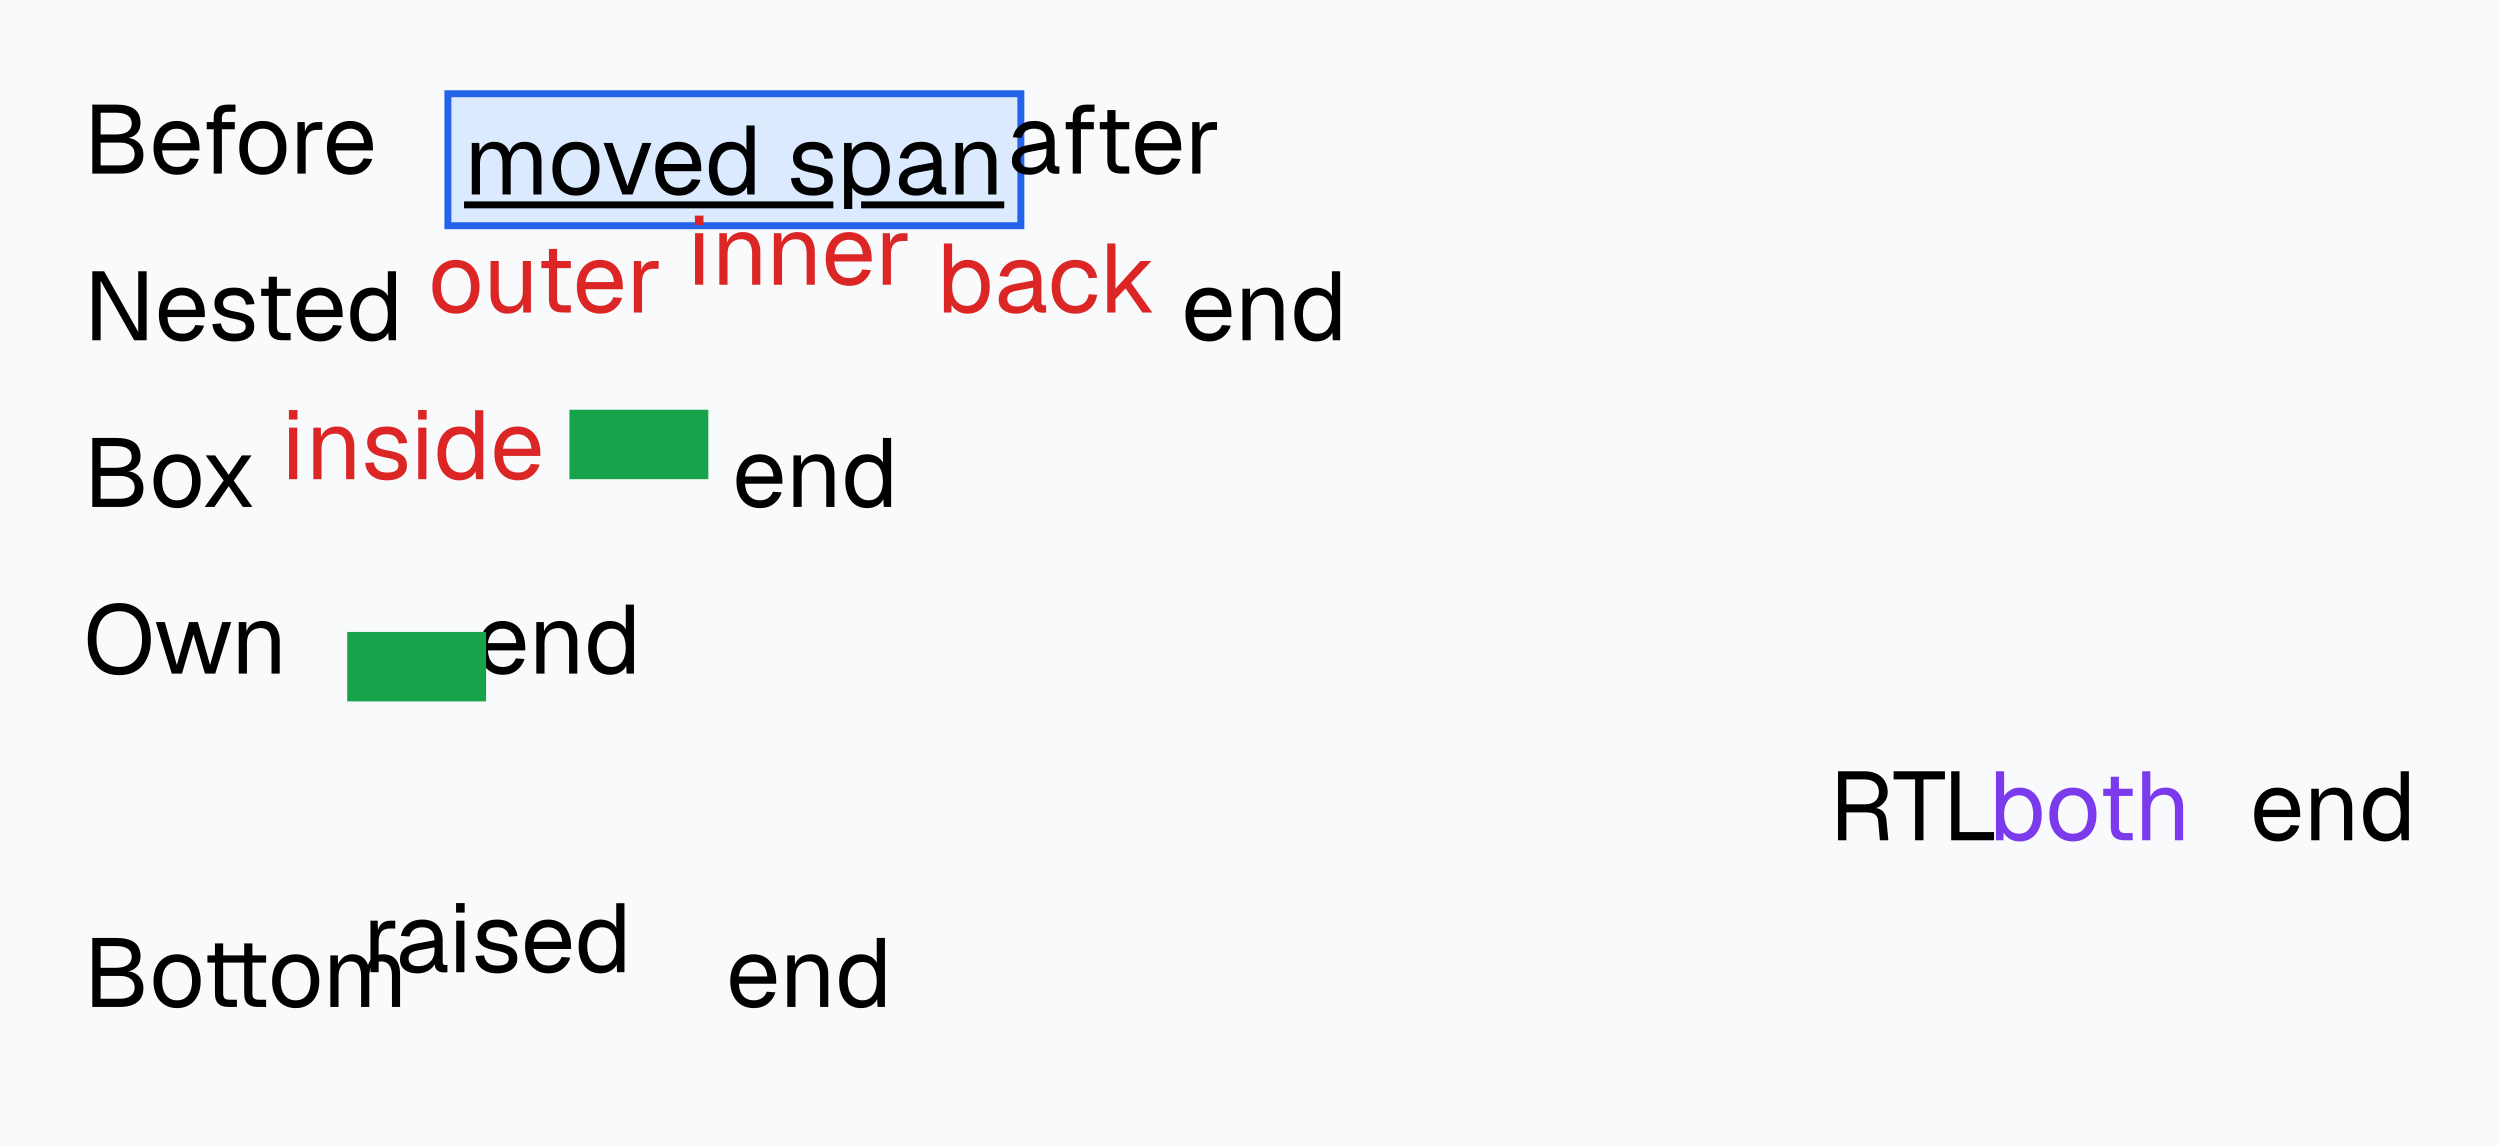
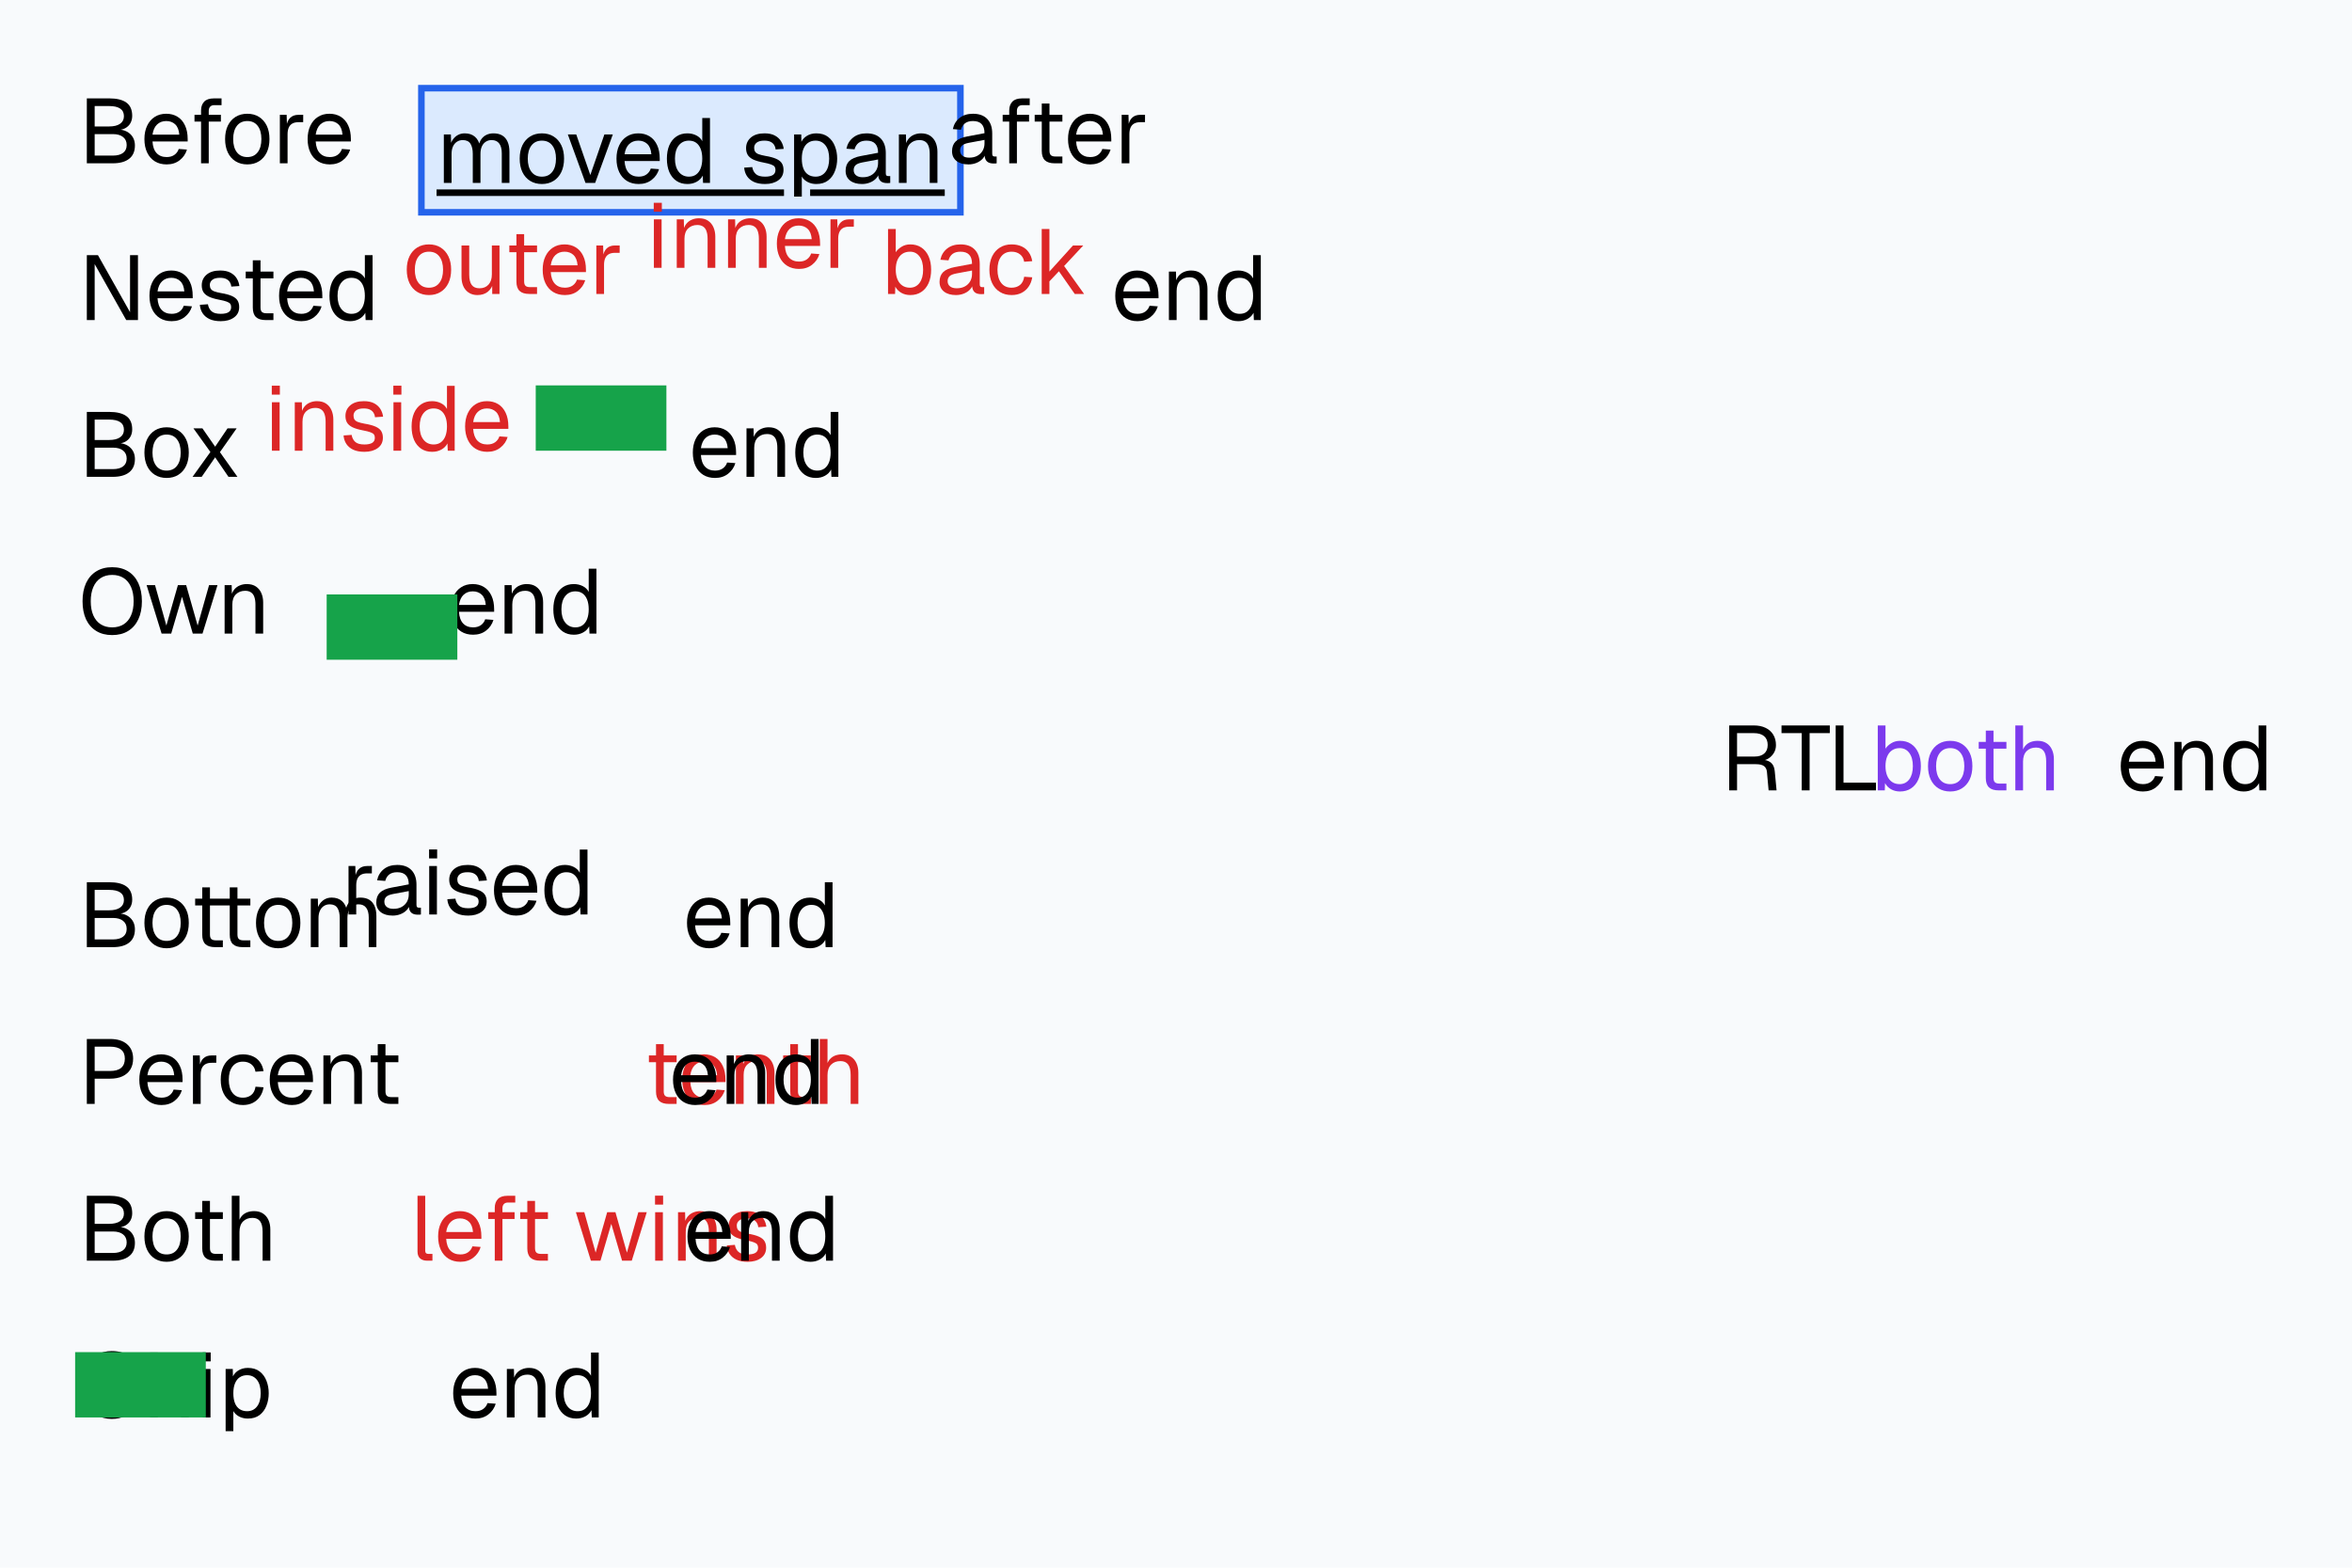
- <svg xmlns="http://www.w3.org/2000/svg" width="720" height="330" viewBox="0 0 720 330">
-   <rect x="0" y="0" width="720" height="330" fill="#f8fafc" />
+ <svg xmlns="http://www.w3.org/2000/svg" width="720" height="480" viewBox="0 0 720 480">
+   <rect x="0" y="0" width="720" height="480" fill="#f8fafc" />
  <rect x="128" y="26" width="167" height="40" fill="#dbeafe" />
  <path d="M128 26h167v40h-167v-40Zm2 2h163v36h-163v-36Z" fill="#2563eb" fill-rule="evenodd" />
  <g fill="#000">
    <use href="#g0" x="24" y="50" />
    <use href="#g1" x="42.98" y="50" />
    <use href="#g2" x="57.85" y="50" />
    <use href="#g3" x="67.68" y="50" />
    <use href="#g4" x="83.44" y="50" />
    <use href="#g1" x="92.94" y="50" />
  </g>
  <rect x="133.644" y="58" width="106.356" height="2" fill="#000" />
  <rect x="248" y="58" width="41.212" height="2" fill="#000" />
  <g fill="#000">
    <use href="#g5" x="133.64" y="56" />
    <use href="#g3" x="157.86" y="56" />
    <use href="#g6" x="173.21" y="56" />
    <use href="#g1" x="187.49" y="56" />
    <use href="#g7" x="202.92" y="56" />
    <use href="#g8" x="226.58" y="56" />
    <use href="#g9" x="240.86" y="56" />
    <use href="#g10" x="257.63" y="56" />
    <use href="#g11" x="272.94" y="56" />
  </g>
  <g fill="#000">
    <use href="#g10" x="290.21" y="50" />
    <use href="#g2" x="305.25" y="50" />
    <use href="#g12" x="315.19" y="50" />
    <use href="#g1" x="325.72" y="50" />
    <use href="#g4" x="341.14" y="50" />
  </g>
  <g fill="#000">
    <use href="#g13" x="24" y="98" />
    <use href="#g1" x="44.52" y="98" />
    <use href="#g8" x="59.95" y="98" />
    <use href="#g12" x="73.67" y="98" />
    <use href="#g1" x="84.2" y="98" />
    <use href="#g7" x="99.63" y="98" />
  </g>
  <g fill="#dc2626">
    <use href="#g3" x="123.29" y="90" />
    <use href="#g14" x="139.05" y="90" />
    <use href="#g12" x="154.37" y="90" />
    <use href="#g1" x="164.9" y="90" />
    <use href="#g4" x="180.32" y="90" />
  </g>
  <g fill="#dc2626">
    <use href="#g15" x="197.94" y="82" />
    <use href="#g11" x="204.94" y="82" />
    <use href="#g11" x="220.64" y="82" />
    <use href="#g1" x="236.58" y="82" />
    <use href="#g4" x="252" y="82" />
  </g>
  <g fill="#dc2626">
    <use href="#g16" x="269.62" y="90" />
    <use href="#g10" x="286.39" y="90" />
    <use href="#g17" x="301.65" y="90" />
    <use href="#g18" x="316.66" y="90" />
  </g>
  <g fill="#000">
    <use href="#g1" x="340.18" y="98" />
    <use href="#g11" x="355.6" y="98" />
    <use href="#g7" x="371.54" y="98" />
  </g>
  <g fill="#000">
    <use href="#g0" x="24" y="146" />
    <use href="#g3" x="42.98" y="146" />
    <use href="#g19" x="57.63" y="146" />
  </g>
  <g fill="#dc2626">
    <use href="#g15" x="81.01" y="138" />
    <use href="#g11" x="88.01" y="138" />
    <use href="#g8" x="103.94" y="138" />
    <use href="#g15" x="118.22" y="138" />
    <use href="#g7" x="124.77" y="138" />
    <use href="#g1" x="141.15" y="138" />
  </g>
  <g fill="#000">
    <use href="#g1" x="210.86" y="146" />
    <use href="#g11" x="226.29" y="146" />
    <use href="#g7" x="242.22" y="146" />
  </g>
  <rect x="164" y="118" width="40" height="20" fill="#16a34a" />
  <g fill="#000">
    <use href="#g20" x="24" y="194" />
    <use href="#g21" x="44.27" y="194" />
    <use href="#g11" x="66.53" y="194" />
  </g>
  <g fill="#000">
    <use href="#g1" x="136.8" y="194" />
    <use href="#g11" x="152.23" y="194" />
    <use href="#g7" x="168.16" y="194" />
  </g>
  <rect x="100" y="182" width="40" height="20" fill="#16a34a" />
  <g fill="#000">
    <use href="#g22" x="526.77" y="242" />
    <use href="#g23" x="545.02" y="242" />
    <use href="#g24" x="559.36" y="242" />
  </g>
  <g fill="#7c3aed">
    <use href="#g16" x="572.6" y="242" />
    <use href="#g3" x="588.98" y="242" />
    <use href="#g12" x="604.18" y="242" />
    <use href="#g25" x="614.71" y="242" />
  </g>
  <g fill="#000">
    <use href="#g1" x="647.98" y="242" />
    <use href="#g11" x="663.41" y="242" />
    <use href="#g7" x="679.34" y="242" />
  </g>
  <g fill="#000">
    <use href="#g0" x="24" y="290" />
    <use href="#g3" x="42.98" y="290" />
    <use href="#g26" x="58.19" y="290" />
    <use href="#g3" x="77.14" y="290" />
    <use href="#g5" x="92.91" y="290" />
  </g>
  <g fill="#000">
    <use href="#g4" x="104.46" y="280" />
    <use href="#g10" x="113.96" y="280" />
    <use href="#g15" x="129.16" y="280" />
    <use href="#g8" x="135.71" y="280" />
    <use href="#g1" x="149.99" y="280" />
    <use href="#g7" x="165.42" y="280" />
  </g>
  <g fill="#000">
    <use href="#g1" x="209.08" y="290" />
    <use href="#g11" x="224.51" y="290" />
    <use href="#g7" x="240.44" y="290" />
  </g>
+   <g fill="#000">
+     <use href="#g27" x="24" y="338" />
+     <use href="#g1" x="41.42" y="338" />
+     <use href="#g4" x="56.84" y="338" />
+     <use href="#g17" x="66.34" y="338" />
+     <use href="#g1" x="81.34" y="338" />
+     <use href="#g11" x="96.77" y="338" />
+     <use href="#g12" x="111.92" y="338" />
+   </g>
+   <g fill="#dc2626">
+     <use href="#g12" x="197.1" y="338" />
+     <use href="#g1" x="207.62" y="338" />
+     <use href="#g11" x="223.05" y="338" />
+     <use href="#g12" x="238.2" y="338" />
+     <use href="#g25" x="248.73" y="338" />
+   </g>
+   <g fill="#000">
+     <use href="#g1" x="204.8" y="338" />
+     <use href="#g11" x="220.22" y="338" />
+     <use href="#g7" x="236.16" y="338" />
+   </g>
+   <g fill="#000">
+     <use href="#g0" x="24" y="386" />
+     <use href="#g3" x="42.98" y="386" />
+     <use href="#g12" x="58.19" y="386" />
+     <use href="#g25" x="68.72" y="386" />
+   </g>
+   <g fill="#dc2626">
+     <use href="#g28" x="125.58" y="386" />
+     <use href="#g1" x="132.89" y="386" />
+     <use href="#g2" x="147.76" y="386" />
+     <use href="#g12" x="157.7" y="386" />
+     <use href="#g21" x="175.68" y="386" />
+     <use href="#g15" x="198.33" y="386" />
+     <use href="#g11" x="205.33" y="386" />
+     <use href="#g8" x="221.26" y="386" />
+   </g>
+   <g fill="#000">
+     <use href="#g1" x="209.22" y="386" />
+     <use href="#g11" x="224.65" y="386" />
+     <use href="#g7" x="240.58" y="386" />
+   </g>
+   <g fill="#000">
+     <use href="#g29" x="24" y="434" />
+     <use href="#g25" x="43.74" y="434" />
+     <use href="#g15" x="59.84" y="434" />
+     <use href="#g9" x="66.84" y="434" />
+   </g>
+   <g fill="#000">
+     <use href="#g1" x="137.5" y="434" />
+     <use href="#g11" x="152.93" y="434" />
+     <use href="#g7" x="168.86" y="434" />
+   </g>
+   <rect x="23" y="414" width="40" height="20" fill="#16a34a" />
  <defs>
    <path id="g0" d="M2.58 0v-19.88h6.83q3.53 0 5.29 1.3 1.77 1.28 1.77 4.05 0 1.28-.56 2.26t-1.61 1.54q-1.03.54-2.46.54l-.03-.17q2.55 0 4.02 1.36t1.47 3.55q0 2.7-1.77 4.07-1.75 1.38-5 1.38Zm2.4-2.36h5.55q2.05 0 3.14-.83 1.11-.84 1.11-2.4 0-1.58-1.11-2.46-1.09-.89-3.14-.89h-5.55Zm0-8.92h4.43q2.18 0 3.36-.83 1.17-.83 1.17-2.31 0-1.56-1.14-2.33-1.13-.78-3.39-.78h-4.43Z" />
    <path id="g1" d="M8.03.34q-2.09 0-3.62-.95-1.52-.95-2.35-2.7t-.83-4.11q0-2.35.83-4.08.83-1.75 2.32-2.7 1.49-.97 3.54-.97 1.94 0 3.42.9 1.49.91 2.3 2.65.83 1.73.83 4.23v.7h-10.77q.14 2.38 1.27 3.58t3.06 1.2q1.45 0 2.39-.68.95-.69 1.31-1.8l2.52.19q-.59 1.98-2.23 3.26-1.63 1.28-3.99 1.28Zm-4.33-9.11h8.21q-.18-2.15-1.25-3.15-1.08-1.02-2.74-1.02-1.7 0-2.81 1.05t-1.41 3.12Z" />
    <path id="g2" d="M3.7 0v-16.19q0-1.65.94-2.67.95-1.01 2.97-1.01h2.36v2.06h-2.19q-.86 0-1.3.48t-.43 1.31v16.02Zm-2.01-12.77v-2.07h8.08v2.07Z" />
    <path id="g3" d="M8.03.34q-2.05 0-3.59-.95t-2.38-2.7q-.83-1.75-.83-4.11 0-2.38.83-4.11.85-1.74 2.38-2.69 1.54-.95 3.59-.95t3.56.95q1.53.95 2.38 2.69t.84 4.11q0 2.36-.84 4.11t-2.38 2.7q-1.51.95-3.56.95Zm0-2.25q2.05 0 3.17-1.47 1.14-1.46 1.14-4.04t-1.14-4.05q-1.12-1.47-3.17-1.47t-3.19 1.47-1.14 4.05 1.14 4.05 3.19 1.46Z" />
    <path id="g4" d="M2.23 0v-14.84h2.08l.11 3.75-.22-.08q.28-1.91 1.22-2.78.94-.89 2.5-.89h1.46l-.01 2.25h-1.42q-1.12 0-1.87.4-.74.41-1.11 1.21t-.38 2.03v8.95Z" />
    <path id="g5" d="M2.23 0v-14.84h2.16l.09 3.75-.34-.11q.25-1.24.88-2.11.64-.89 1.56-1.38t2.05-.48q1.93 0 3.14 1.06t1.53 2.97l-.44-.03q.22-1.28.81-2.16.61-.89 1.56-1.36.96-.48 2.19-.48 1.6 0 2.69.65 1.09.66 1.64 1.93.56 1.25.56 3.04v9.55h-2.34v-9.05q0-2.01-.8-3.03-.78-1.03-2.31-1.03-1.05 0-1.81.52-.77.5-1.19 1.43-.42.94-.42 2.28v8.88h-2.35v-8.88q0-1.98-.7-3.1t-2.36-1.13q-1.03 0-1.81.52-.77.5-1.2 1.45t-.43 2.27v8.87Z" />
    <path id="g6" d="M6.02 0l-5.41-14.84h2.58l4.31 12.43 4.31-12.43h2.58l-5.41 14.84Z" />
    <path id="g7" d="M7.5.34q-1.92 0-3.34-.95-1.41-.95-2.18-2.69-.75-1.75-.75-4.12t.75-4.11q.77-1.74 2.18-2.69t3.34-.95q1.48 0 2.72.62t1.84 1.78v-7.1h2.36v19.87h-2.12l-.1-2.23q-.61 1.2-1.87 1.89t-2.83.68Zm.48-2.25q1.32 0 2.22-.67t1.38-1.9q.48-1.25.48-2.94 0-1.74-.48-2.97t-1.38-1.89-2.22-.66q-1.96 0-3.12 1.47t-1.16 4.05q0 2.55 1.16 4.03t3.12 1.48Z" />
    <path id="g8" d="M7.64.34q-2.05 0-3.44-.64-1.37-.65-2.12-1.78-.74-1.14-.85-2.59l2.47-.17q.22 1.34 1.1 2.14t2.84.79q1.52 0 2.34-.48.83-.5.83-1.58 0-.59-.26-.98t-1.07-.69q-.78-.3-2.28-.58-2.07-.39-3.26-.97-1.17-.59-1.66-1.44-.47-.84-.47-2.01 0-1.98 1.47-3.25 1.49-1.28 4.17-1.28 1.96 0 3.21.69t1.89 1.78q.64 1.07.78 2.28l-2.47.17q-.05-.7-.42-1.31-.36-.63-1.1-1-.72-.38-1.95-.38-1.59 0-2.36.63-.75.61-.75 1.56 0 .72.3 1.19t1.03.76q.75.28 2.03.52 2.19.36 3.42.92t1.72 1.39q.49.81.49 2 0 2.03-1.58 3.17t-4.05 1.14Z" />
    <path id="g9" d="M2.23 4.2v-19.04h2.19l.06 3.2-.34-.17q.56-1.66 1.86-2.5 1.31-.86 3.02-.86 2.21 0 3.62 1.09 1.42 1.1 2.09 2.86.69 1.75.69 3.8t-.69 3.81q-.67 1.77-2.09 2.86-1.41 1.09-3.62 1.09-1.15 0-2.15-.39-.99-.4-1.68-1.09-.67-.7-.94-1.66l.34-.39v7.39Zm6.57-6.11q1.92 0 3.04-1.45t1.13-4.06q0-2.61-1.13-4.06t-3.04-1.46q-1.3 0-2.24.63-.93.61-1.45 1.84t-.52 3.05.5 3.06q.5 1.22 1.46 1.84.95.61 2.25.61Z" />
    <path id="g10" d="M6.25.34q-2.3 0-3.66-1.06-1.36-1.08-1.36-2.98t1.11-2.99q1.13-1.09 3.57-1.54l5.26-.99q0-1.87-.89-2.8-.87-.92-2.64-.92-1.53 0-2.44.69-.89.69-1.23 1.97l-2.49-.19q.43-2.11 2.04-3.4 1.61-1.3 4.12-1.3 2.86 0 4.38 1.61t1.51 4.44v6.12q0 .52.17.72.19.2.61.2h.58v2.08q-.11.03-.36.05t-.53.01q-1.02 0-1.64-.33t-.91-1q-.28-.68-.28-1.81l.28.05q-.2.95-.95 1.73-.75.77-1.88 1.21-1.12.43-2.37.43Zm.22-2.07q1.48 0 2.53-.58t1.61-1.57.56-2.23v-1.06l-4.81.9q-1.52.29-2.09.86t-.57 1.49q0 1.03.74 1.61t2.03.58Z" />
    <path id="g11" d="M2.23 0v-14.84h2.16l.09 3.78-.28-.25q.28-1.31.97-2.17.7-.86 1.71-1.27.99-.42 2.14-.42 1.7 0 2.81.76t1.65 2.03q.55 1.27.55 2.83v9.55h-2.36v-8.88q0-1.37-.33-2.31-.31-.94-1.01-1.42-.7-.5-1.81-.5-1.72 0-2.83 1.08-1.1 1.08-1.1 3.15v8.88Z" />
    <path id="g12" d="M7.67 0q-2.01 0-2.98-.92t-.97-2.89v-14.5h2.36v14.45q0 1 .44 1.39t1.37.39h2.14v2.08Zm-6.12-12.77v-2.07h8.48v2.07Z" />
    <path id="g13" d="M2.58 0v-19.88h3.4l9.83 17.47v-17.47h2.42v19.88h-3.59l-9.66-17.14v17.14Z" />
    <path id="g14" d="M7.11.34q-2.2 0-3.55-1.5-1.33-1.5-1.33-4.14v-9.54h2.36v8.9q0 2.16.77 3.19.76 1.02 2.37 1.02 1.75 0 2.77-1.13 1.02-1.14 1.02-3.12v-8.86h2.34v14.84h-2.23l-.01-3.67.36.2q-.45 1.81-1.71 2.81t-3.16 1Z" />
    <path id="g15" d="M2.23 0v-14.84h2.36v14.84Zm-.04-17.17v-2.74h2.47v2.74Z" />
    <path id="g16" d="M9.05.34q-1.55 0-2.75-.68-1.21-.69-1.85-1.89l-.07 2.23h-2.15v-19.88h2.36v7.11q.57-.92 1.74-1.65 1.17-.75 2.72-.75 1.95 0 3.37.95 1.44.95 2.22 2.69t.78 4.11-.78 4.12q-.78 1.74-2.22 2.69-1.42.95-3.37.95Zm-.14-2.25q1.87 0 2.97-1.48 1.09-1.48 1.09-4.03 0-2.58-1.1-4.05-1.09-1.47-2.92-1.47-1.36 0-2.34.66t-1.5 1.89-.52 2.97q0 1.69.52 2.94.51 1.23 1.48 1.9t2.32.67Z" />
    <path id="g17" d="M8.03.34q-2.06 0-3.59-.95t-2.38-2.7q-.83-1.75-.83-4.11 0-2.35.83-4.08.85-1.75 2.38-2.7 1.53-.97 3.59-.97 1.72 0 3.05.61 1.33.59 2.15 1.75.85 1.14 1.11 2.78l-2.47.17q-.24-1.48-1.29-2.28-1.03-.8-2.55-.8-2.05 0-3.19 1.47t-1.14 4.05 1.14 4.05 3.19 1.46q1.52 0 2.55-.82 1.05-.85 1.3-2.54l2.46.18q-.26 1.65-1.11 2.87-.82 1.2-2.15 1.89-1.33.67-3.05.67Z" />
    <path id="g18" d="M2.23 0v-19.88h2.36v13.02l7.22-7.98h3.14l-5.86 6.29 6.11 8.55h-2.86l-4.84-6.94-2.91 3.08v3.86Z" />
    <path id="g19" d="M1.31 0l5.47-7.61-5.19-7.23h2.75l3.89 5.61 3.79-5.61h2.79l-5.12 7.28 5.37 7.56h-2.75l-4.08-5.98-4.12 5.98Z" />
    <path id="g20" d="M10.33.45q-2.83 0-4.86-1.25t-3.13-3.56q-1.07-2.33-1.07-5.55t1.07-5.56q1.1-2.34 3.13-3.59 2.03-1.27 4.86-1.27 2.86 0 4.89 1.27 2.03 1.25 3.12 3.59t1.1 5.56q0 3.22-1.1 5.55-1.09 2.31-3.12 3.56t-4.89 1.25Zm0-2.36q2.08 0 3.55-.95t2.24-2.73q.79-1.8.79-4.32t-.78-4.32q-.79-1.82-2.25-2.77-1.47-.97-3.55-.97-2.05 0-3.52.97-1.47.95-2.25 2.77-.78 1.79-.78 4.32 0 2.52.78 4.32.78 1.78 2.25 2.73t3.52.95Z" />
    <path id="g21" d="M5.2 0l-4.59-14.84h2.58l3.47 12.37 3.53-12.37h2.53l3.51 12.37 3.5-12.37h2.58l-4.59 14.84h-2.97l-3.3-11.28-3.31 11.28Z" />
    <path id="g22" d="M2.58 0v-19.88h7.53q2.09 0 3.61.74 1.51.72 2.34 2.08t.83 3.2q0 1.34-.64 2.39-.63 1.05-1.61 1.67t-2.05.68l-.15-.26q1.81.01 2.86.85 1.06.83 1.22 2.67l.56 5.86h-2.44l-.5-5.59q-.11-1.24-.89-1.83-.77-.6-2.5-.6h-5.77v8.02Zm2.4-10.36h5.44q1.81 0 2.88-.92 1.06-.92 1.06-2.64 0-1.74-1.09-2.67-1.08-.94-3.16-.94h-5.13Z" />
    <path id="g23" d="M6.53 0v-17.53h-6.19v-2.34h14.79l-.01 2.34h-6.18v17.53Z" />
    <path id="g24" d="M2.58 0v-19.88h2.4v18.75l-1.2-1.23h11.14v2.36Z" />
    <path id="g25" d="M2.23 0v-19.88h2.36v8.32l-.28-.06q.28-1.24.96-2.02.67-.78 1.64-1.16.98-.37 2.17-.37 1.59 0 2.69.72 1.1.7 1.68 1.98.58 1.27.58 2.92v9.55h-2.36v-8.88q0-2.15-.76-3.18-.77-1.05-2.35-1.05-1.78 0-2.87 1.09t-1.1 3.18v8.84Z" />
    <path id="g26" d="M7.67 0q-2.01 0-2.98-.92t-.97-2.89v-14.5h2.36v14.45q0 1 .44 1.39t1.37.39h2.14v2.08Zm-6.12-12.77v-2.07h8.48v2.07Zm14.54 12.77q-2.01 0-2.98-.92t-.97-2.89v-14.5h2.36v14.45q0 1 .44 1.39.45.39 1.37.39h2.14v2.08Zm-6.12-12.77v-2.07h8.48v2.07Z" />
+     <path id="g27" d="M2.58 0v-19.88h7.14q3.33 0 5.17 1.6 1.86 1.59 1.86 4.42 0 1.91-.84 3.3-.85 1.37-2.43 2.11-1.56.72-3.76.72h-4.74v7.73Zm2.4-10.08h4.74q2.23 0 3.36-.95t1.14-2.83q0-1.83-1.14-2.75-1.13-.92-3.36-.92h-4.74Z" />
+     <path id="g28" d="M5.16 0q-1.3 0-2.11-.67t-.82-2.13v-17.08h2.36v16.88q0 .45.24.69t.69.23h1.28v2.08Z" />
+     <path id="g29" d="M10.19.45q-2.66 0-4.67-1.25-2.02-1.25-3.15-3.56-1.1-2.33-1.1-5.55t1.11-5.56 3.14-3.59q2.01-1.27 4.67-1.27 3.61 0 5.59 1.83 2 1.81 2.61 4.95l-2.55.16q-.42-2.13-1.79-3.34-1.36-1.24-3.86-1.24-1.91 0-3.35.97-1.43.95-2.25 2.77-.81 1.79-.81 4.32 0 2.52.81 4.32.82 1.78 2.25 2.73 1.44.95 3.35.95 2.61 0 4.03-1.36 1.44-1.36 1.8-3.67l2.54.16q-.36 2.16-1.42 3.78t-2.81 2.55q-1.75.9-4.14.9Z" />
  </defs>
</svg>
